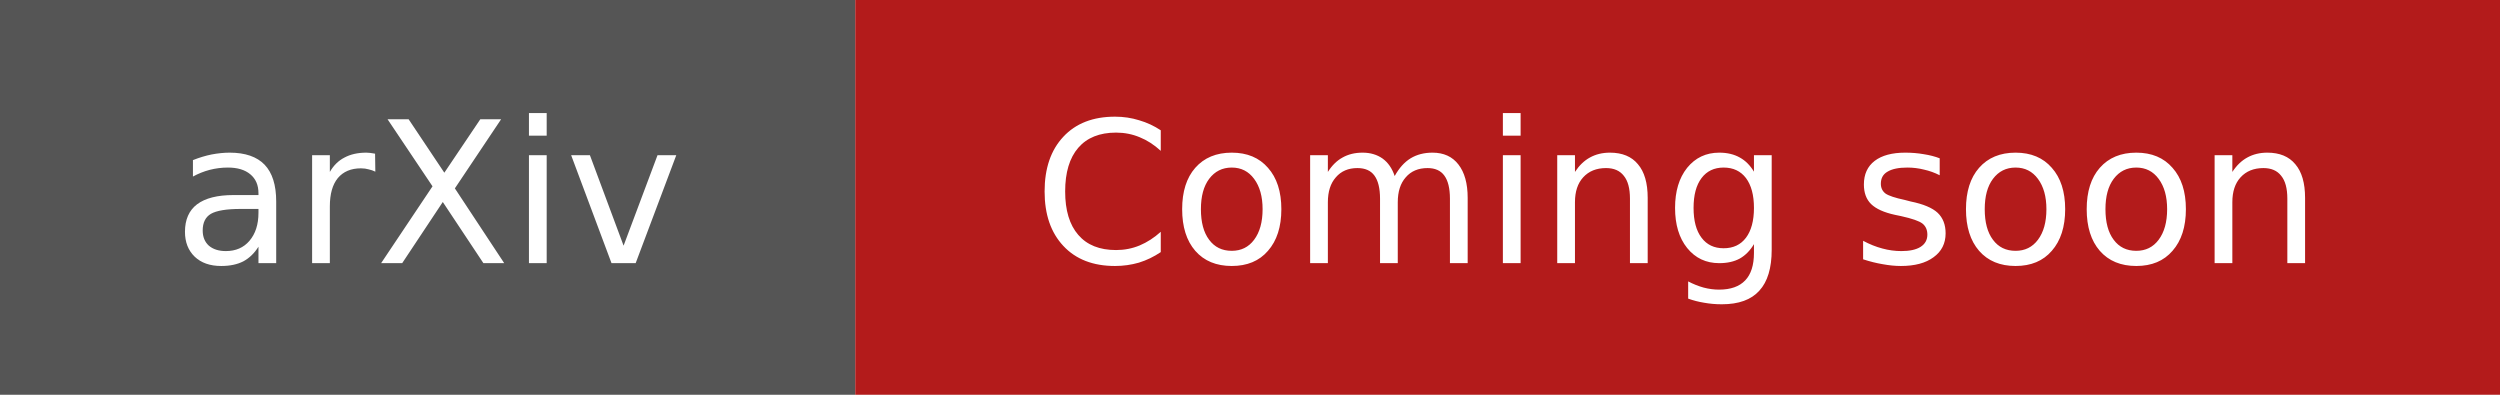
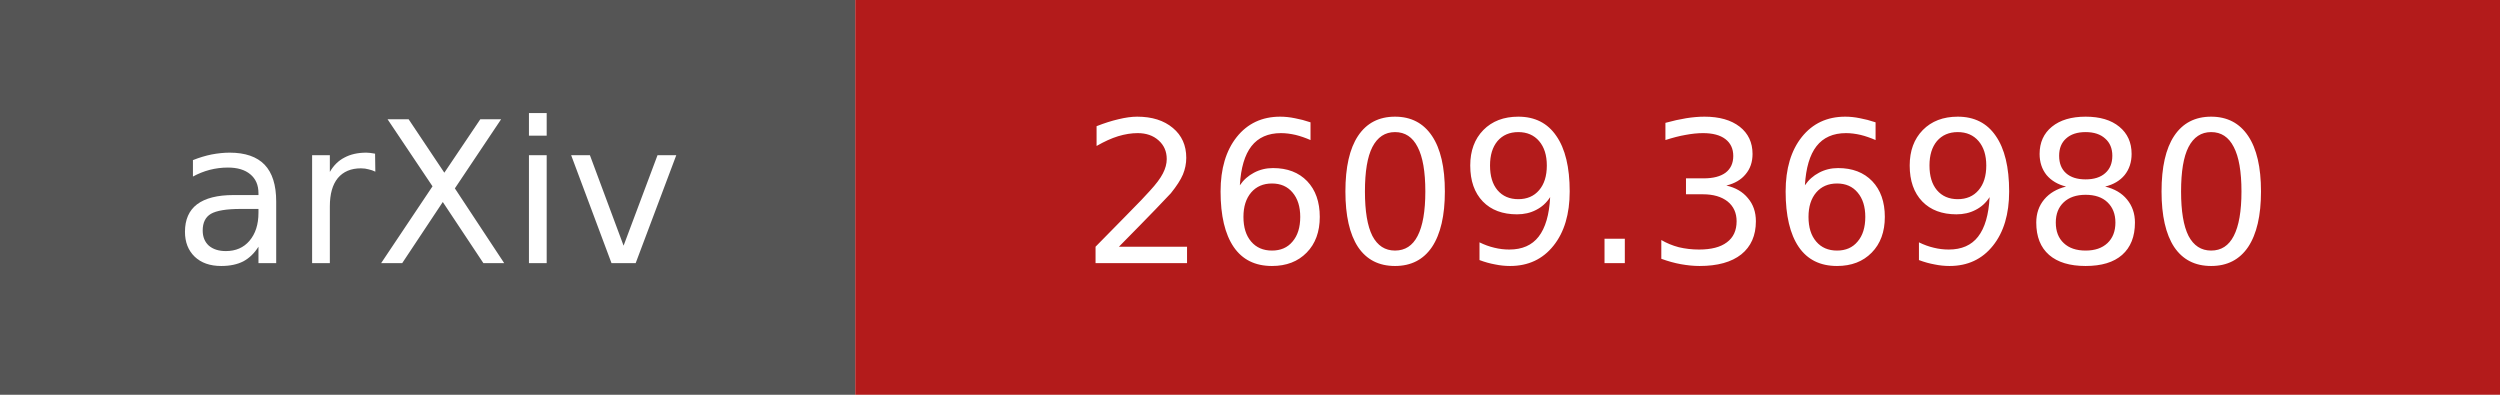
- <svg xmlns="http://www.w3.org/2000/svg" width="152" height="24" viewBox="0 0 152 24" role="img" aria-label="arXiv: Coming soon">
+ <svg xmlns="http://www.w3.org/2000/svg" width="152" height="24" viewBox="0 0 152 24" role="img" aria-label="arXiv: 2609.36980">
  <path fill="#555" d="M0 0h52v24H0z" />
  <path fill="#b31b1b" d="M52 0h100v24H52z" />
  <g fill="#fff" text-anchor="middle" font-family="Verdana,DejaVu Sans,sans-serif" font-size="12">
    <text x="26" y="16">arXiv</text>
-     <text x="102" y="16">Coming soon</text>
+     <text x="102" y="16">2609.36980</text>
  </g>
</svg>
